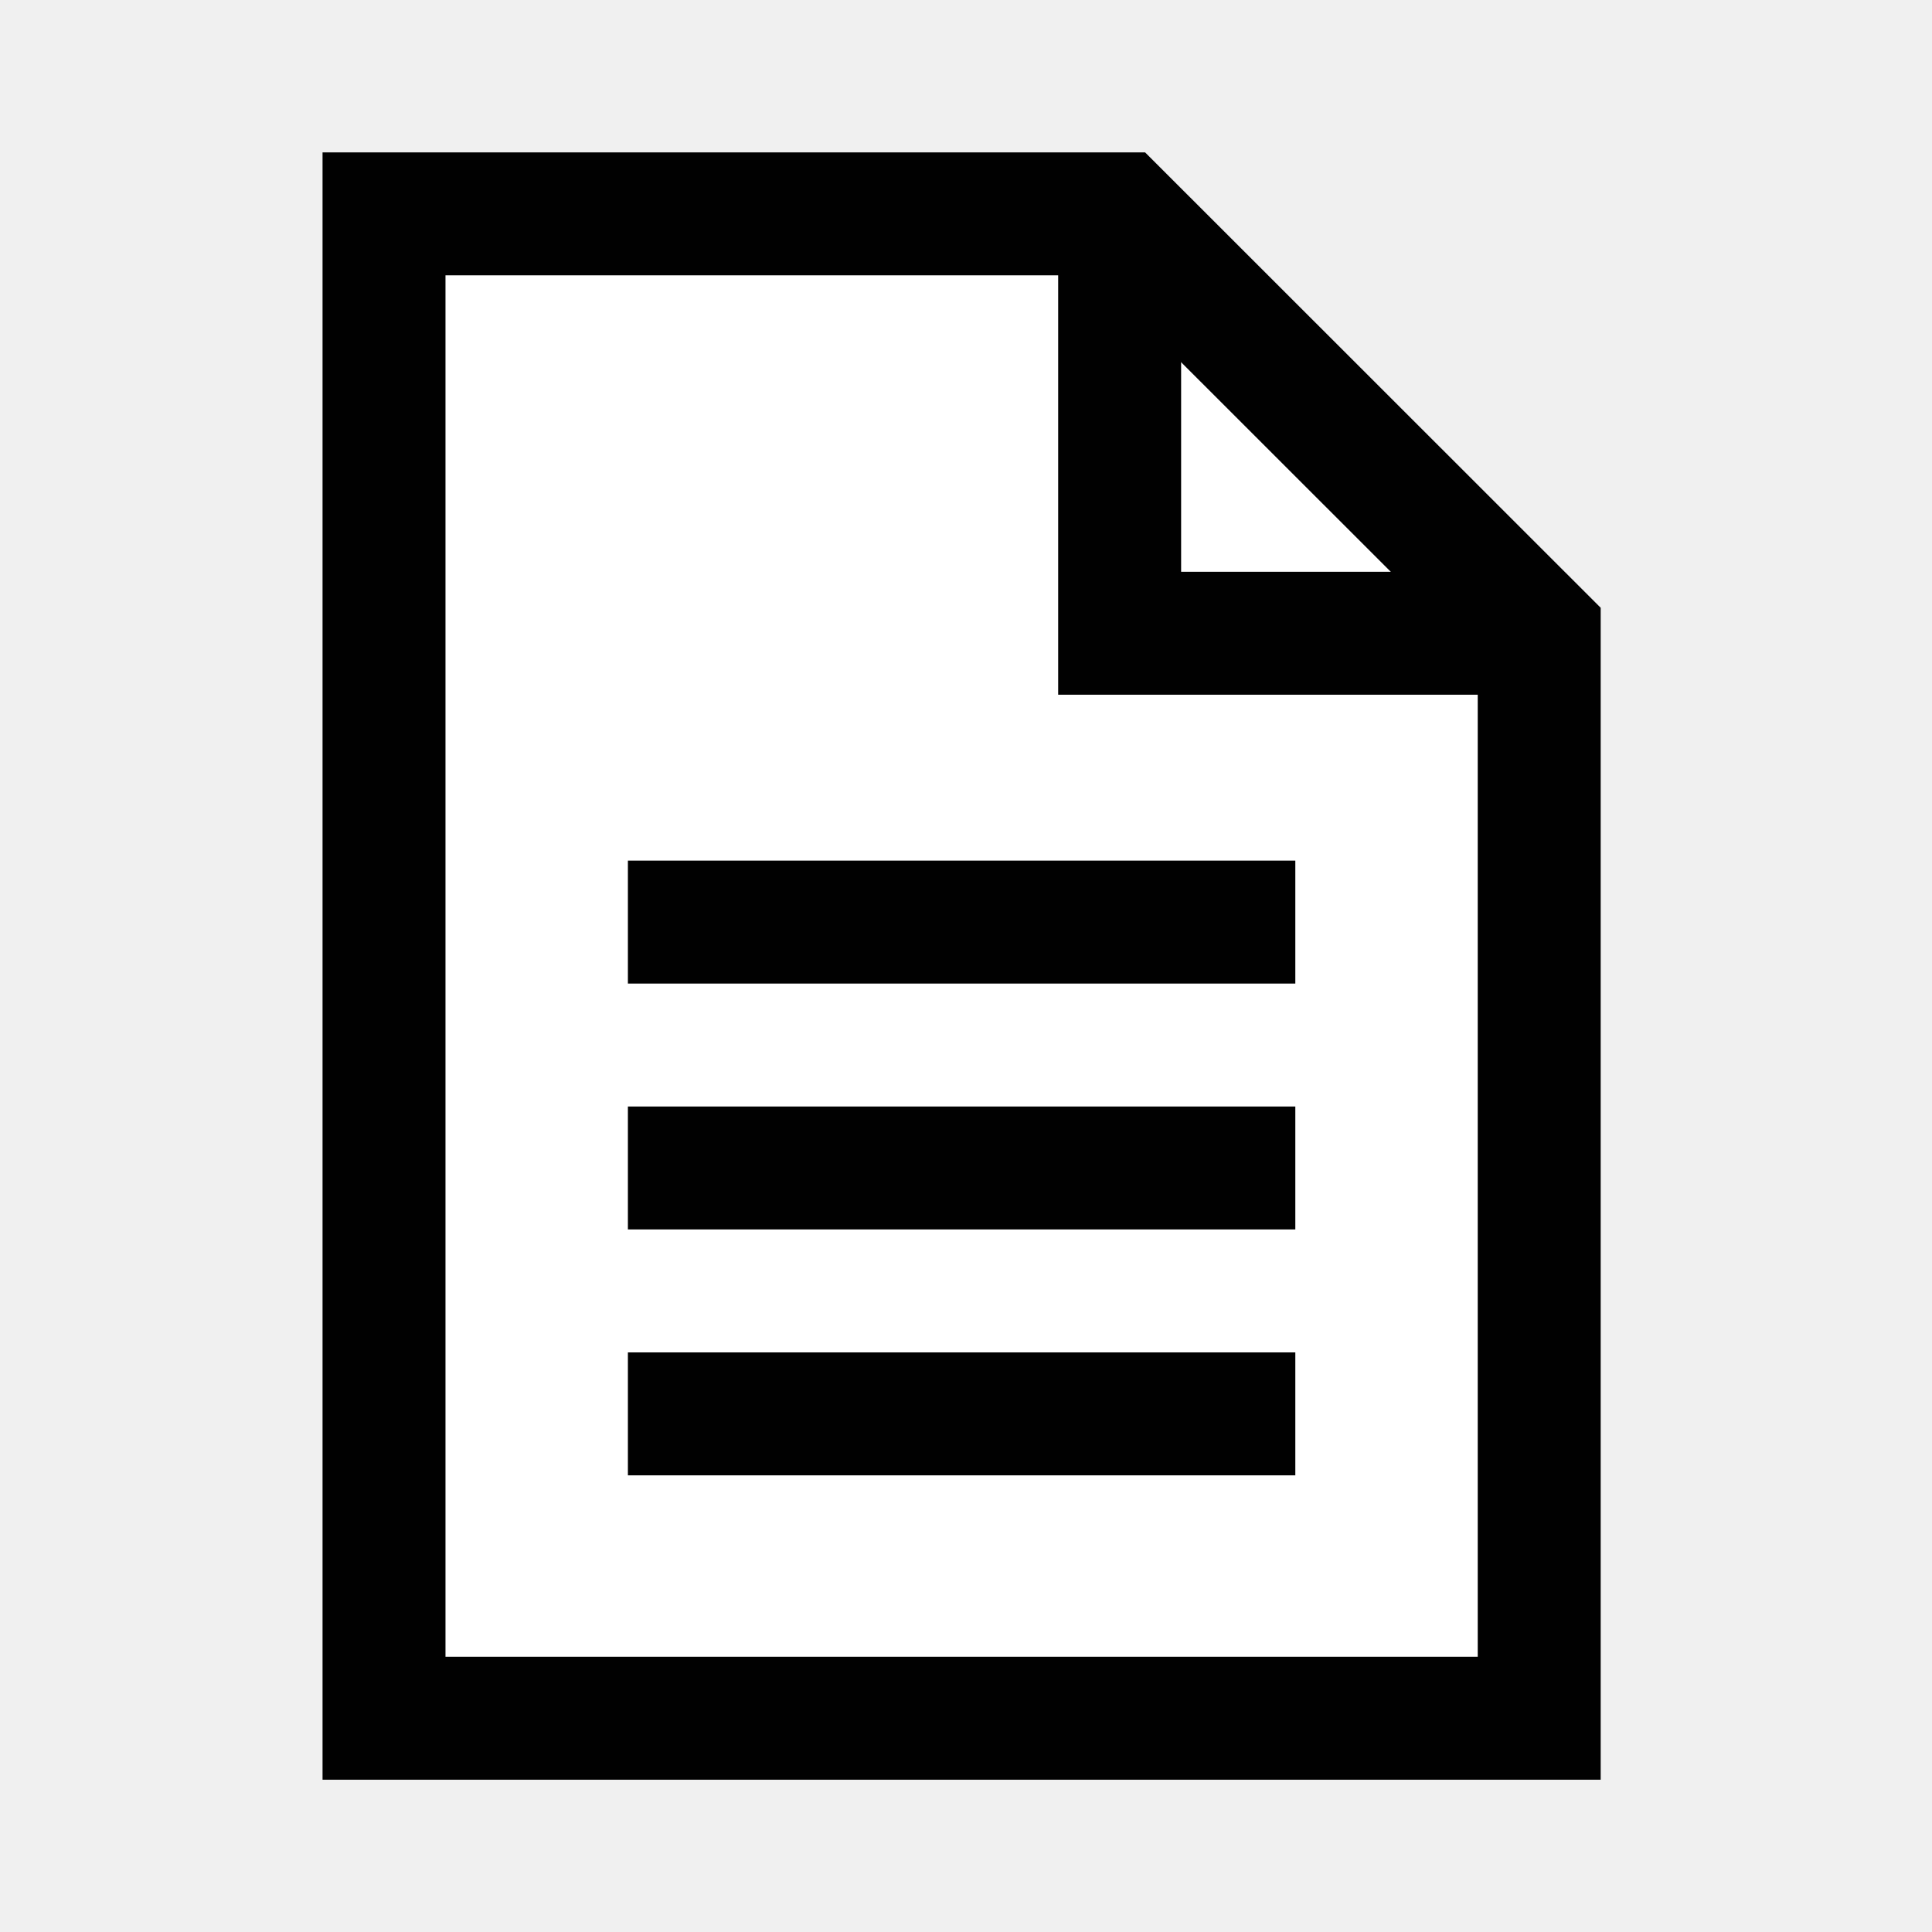
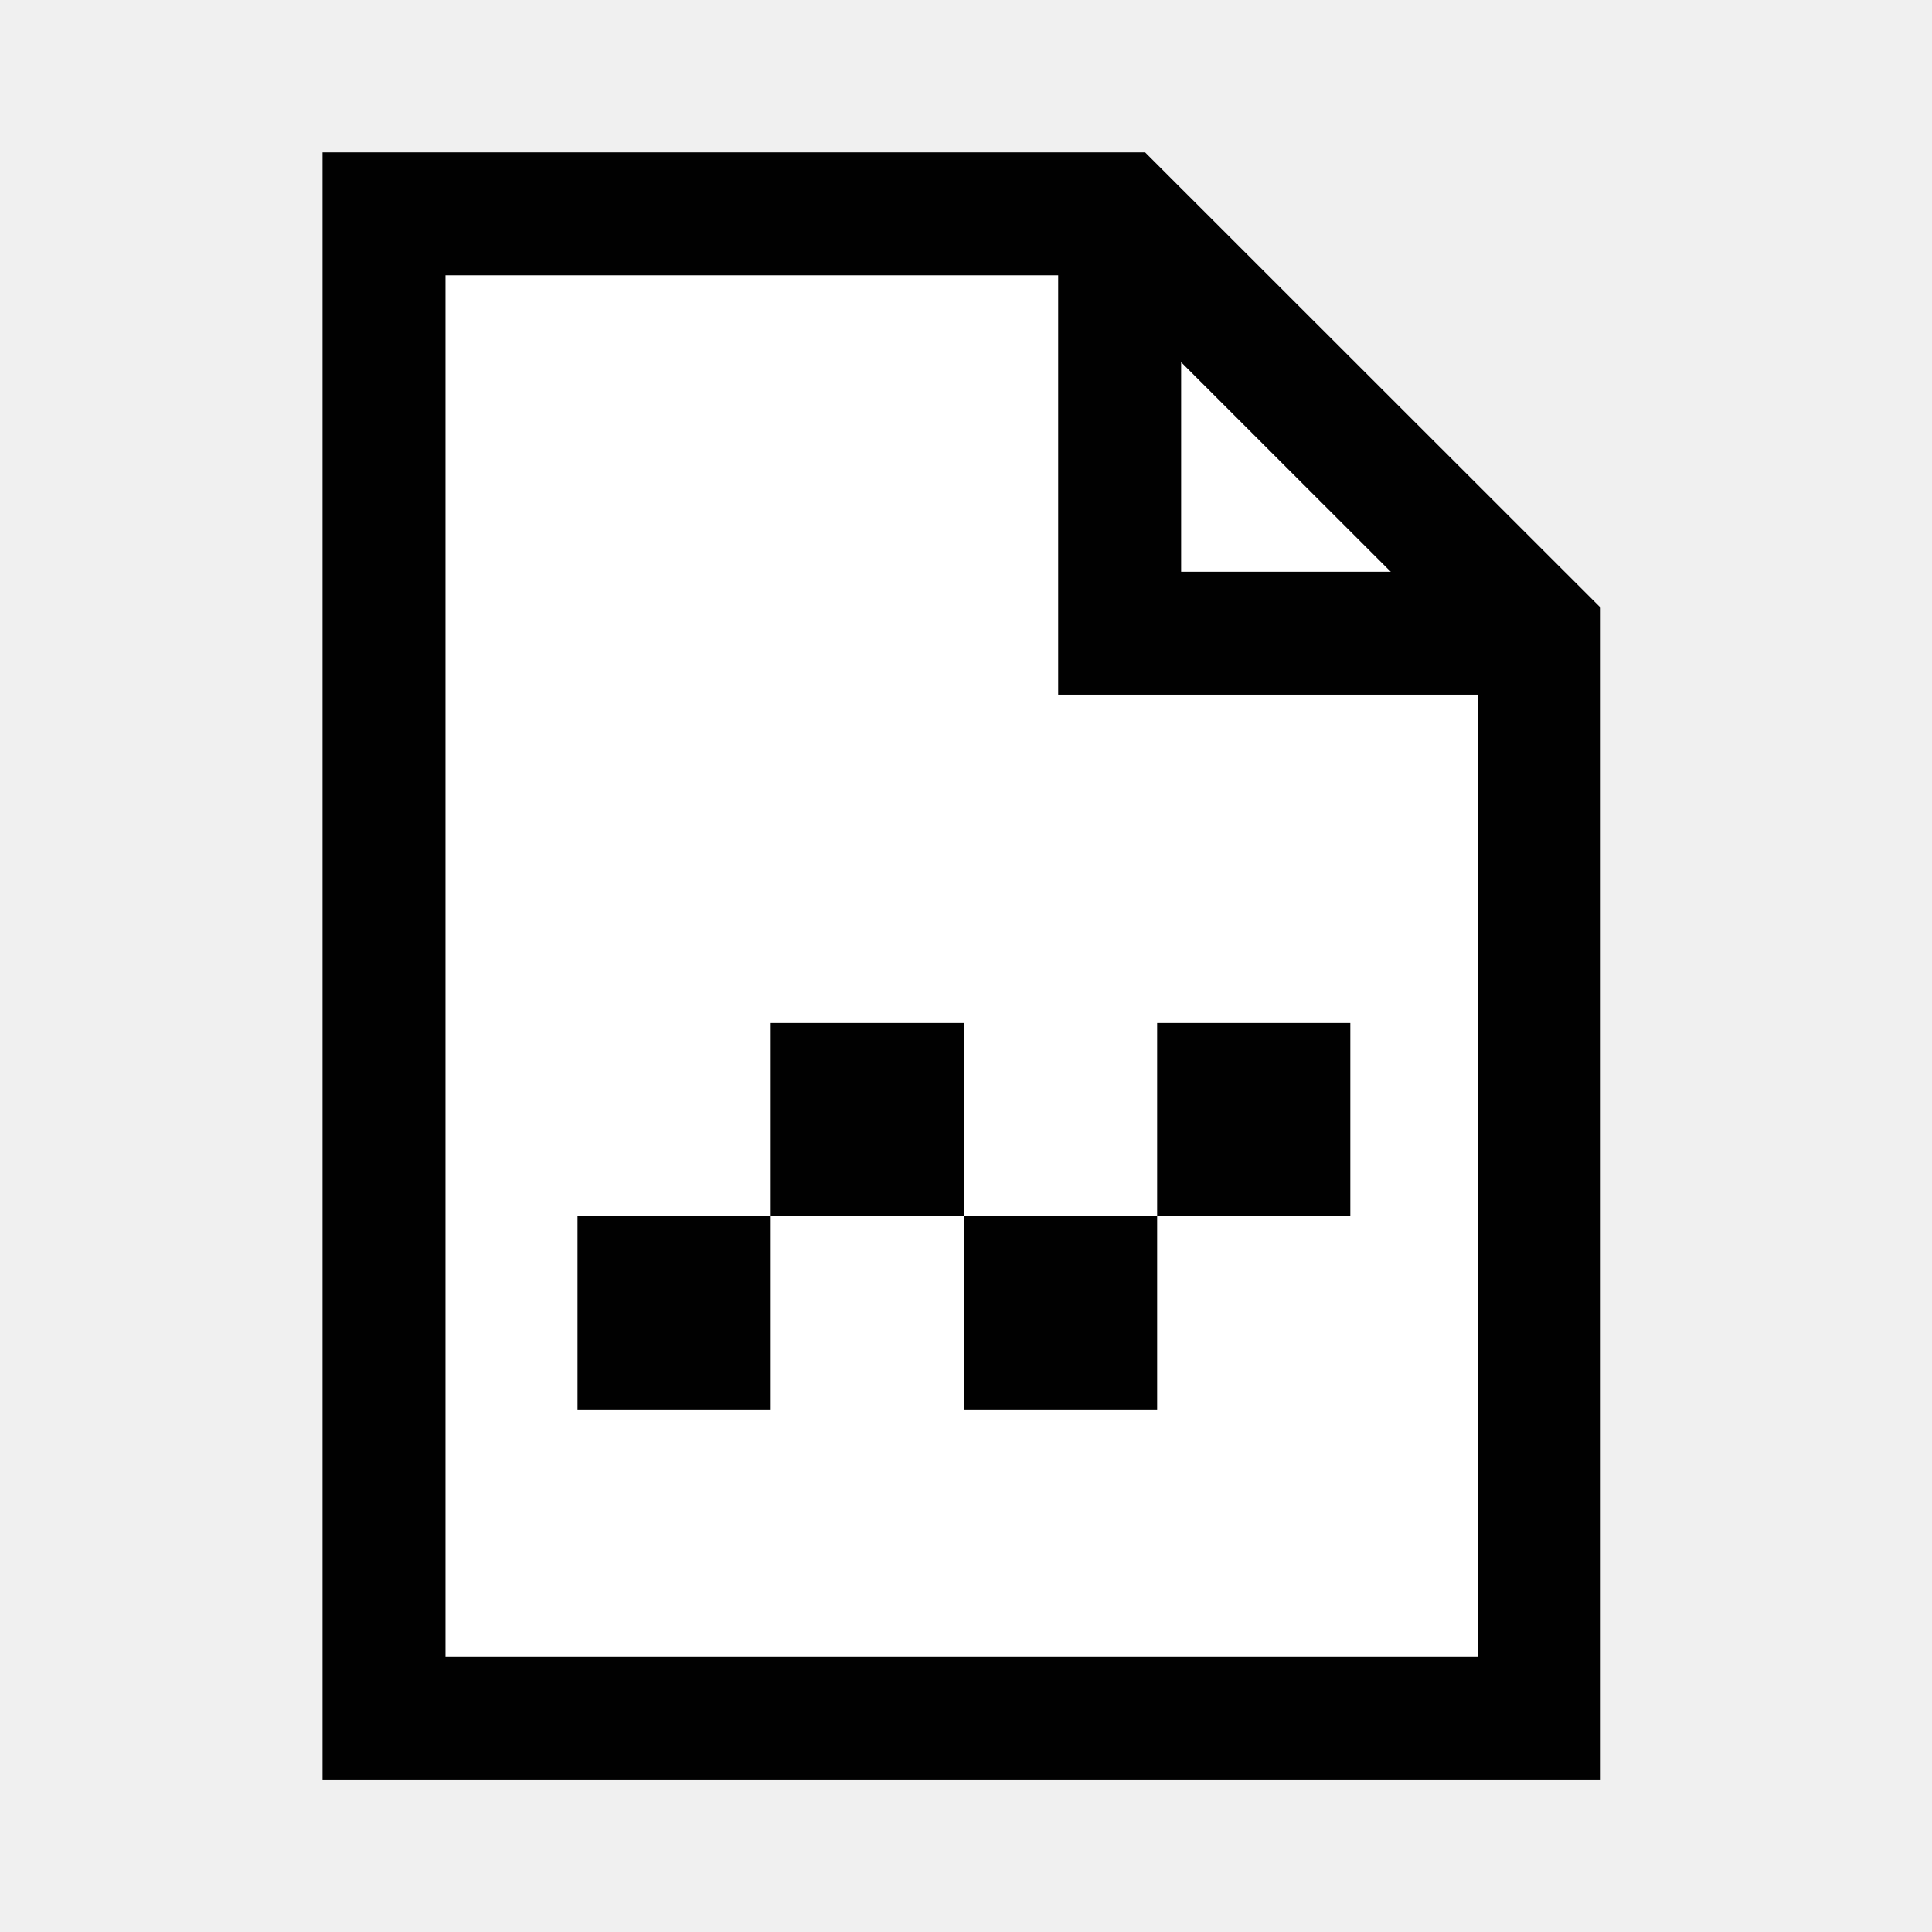
<svg xmlns="http://www.w3.org/2000/svg" enable-background="new 0 0 55 55" height="55px" version="1.1" viewBox="0 0 55 55" width="55px" x="0px" xml:space="preserve" y="0px">
-   <g display="block" id="clipping-text">
-     <g display="inline">
+   <g display="block" id="clipping-data">
+     <g>
      <g>
        <polygon fill="#FFFFFF" points="10.932,6.088 31.874,6.088 43.818,18.027 43.818,48.914      10.932,48.914    " stroke="#010101" stroke-width="3.5" />
        <polyline fill="none" points="43.818,18.027 31.874,18.027 31.874,6.088    " stroke="#010101" stroke-width="3.5" />
      </g>
    </g>
-     <line display="inline" fill="none" stroke="#010101" stroke-width="3.5" x1="17.875" x2="36.875" y1="26.25" y2="26.25" />
-     <line display="inline" fill="none" stroke="#010101" stroke-width="3.5" x1="17.875" x2="36.875" y1="33.25" y2="33.25" />
-     <line display="inline" fill="none" stroke="#010101" stroke-width="3.5" x1="17.875" x2="36.875" y1="40.25" y2="40.25" />
+     <rect fill="#010101" height="5.5" width="5.5" x="16.441" y="34.625" />
+     <rect fill="#010101" height="5.5" width="5.5" x="21.941" y="29.125" />
+     <rect fill="#010101" height="5.5" width="5.5" x="27.441" y="34.625" />
+     <rect fill="#010101" height="5.5" width="5.5" x="32.941" y="29.125" />
  </g>
</svg>
